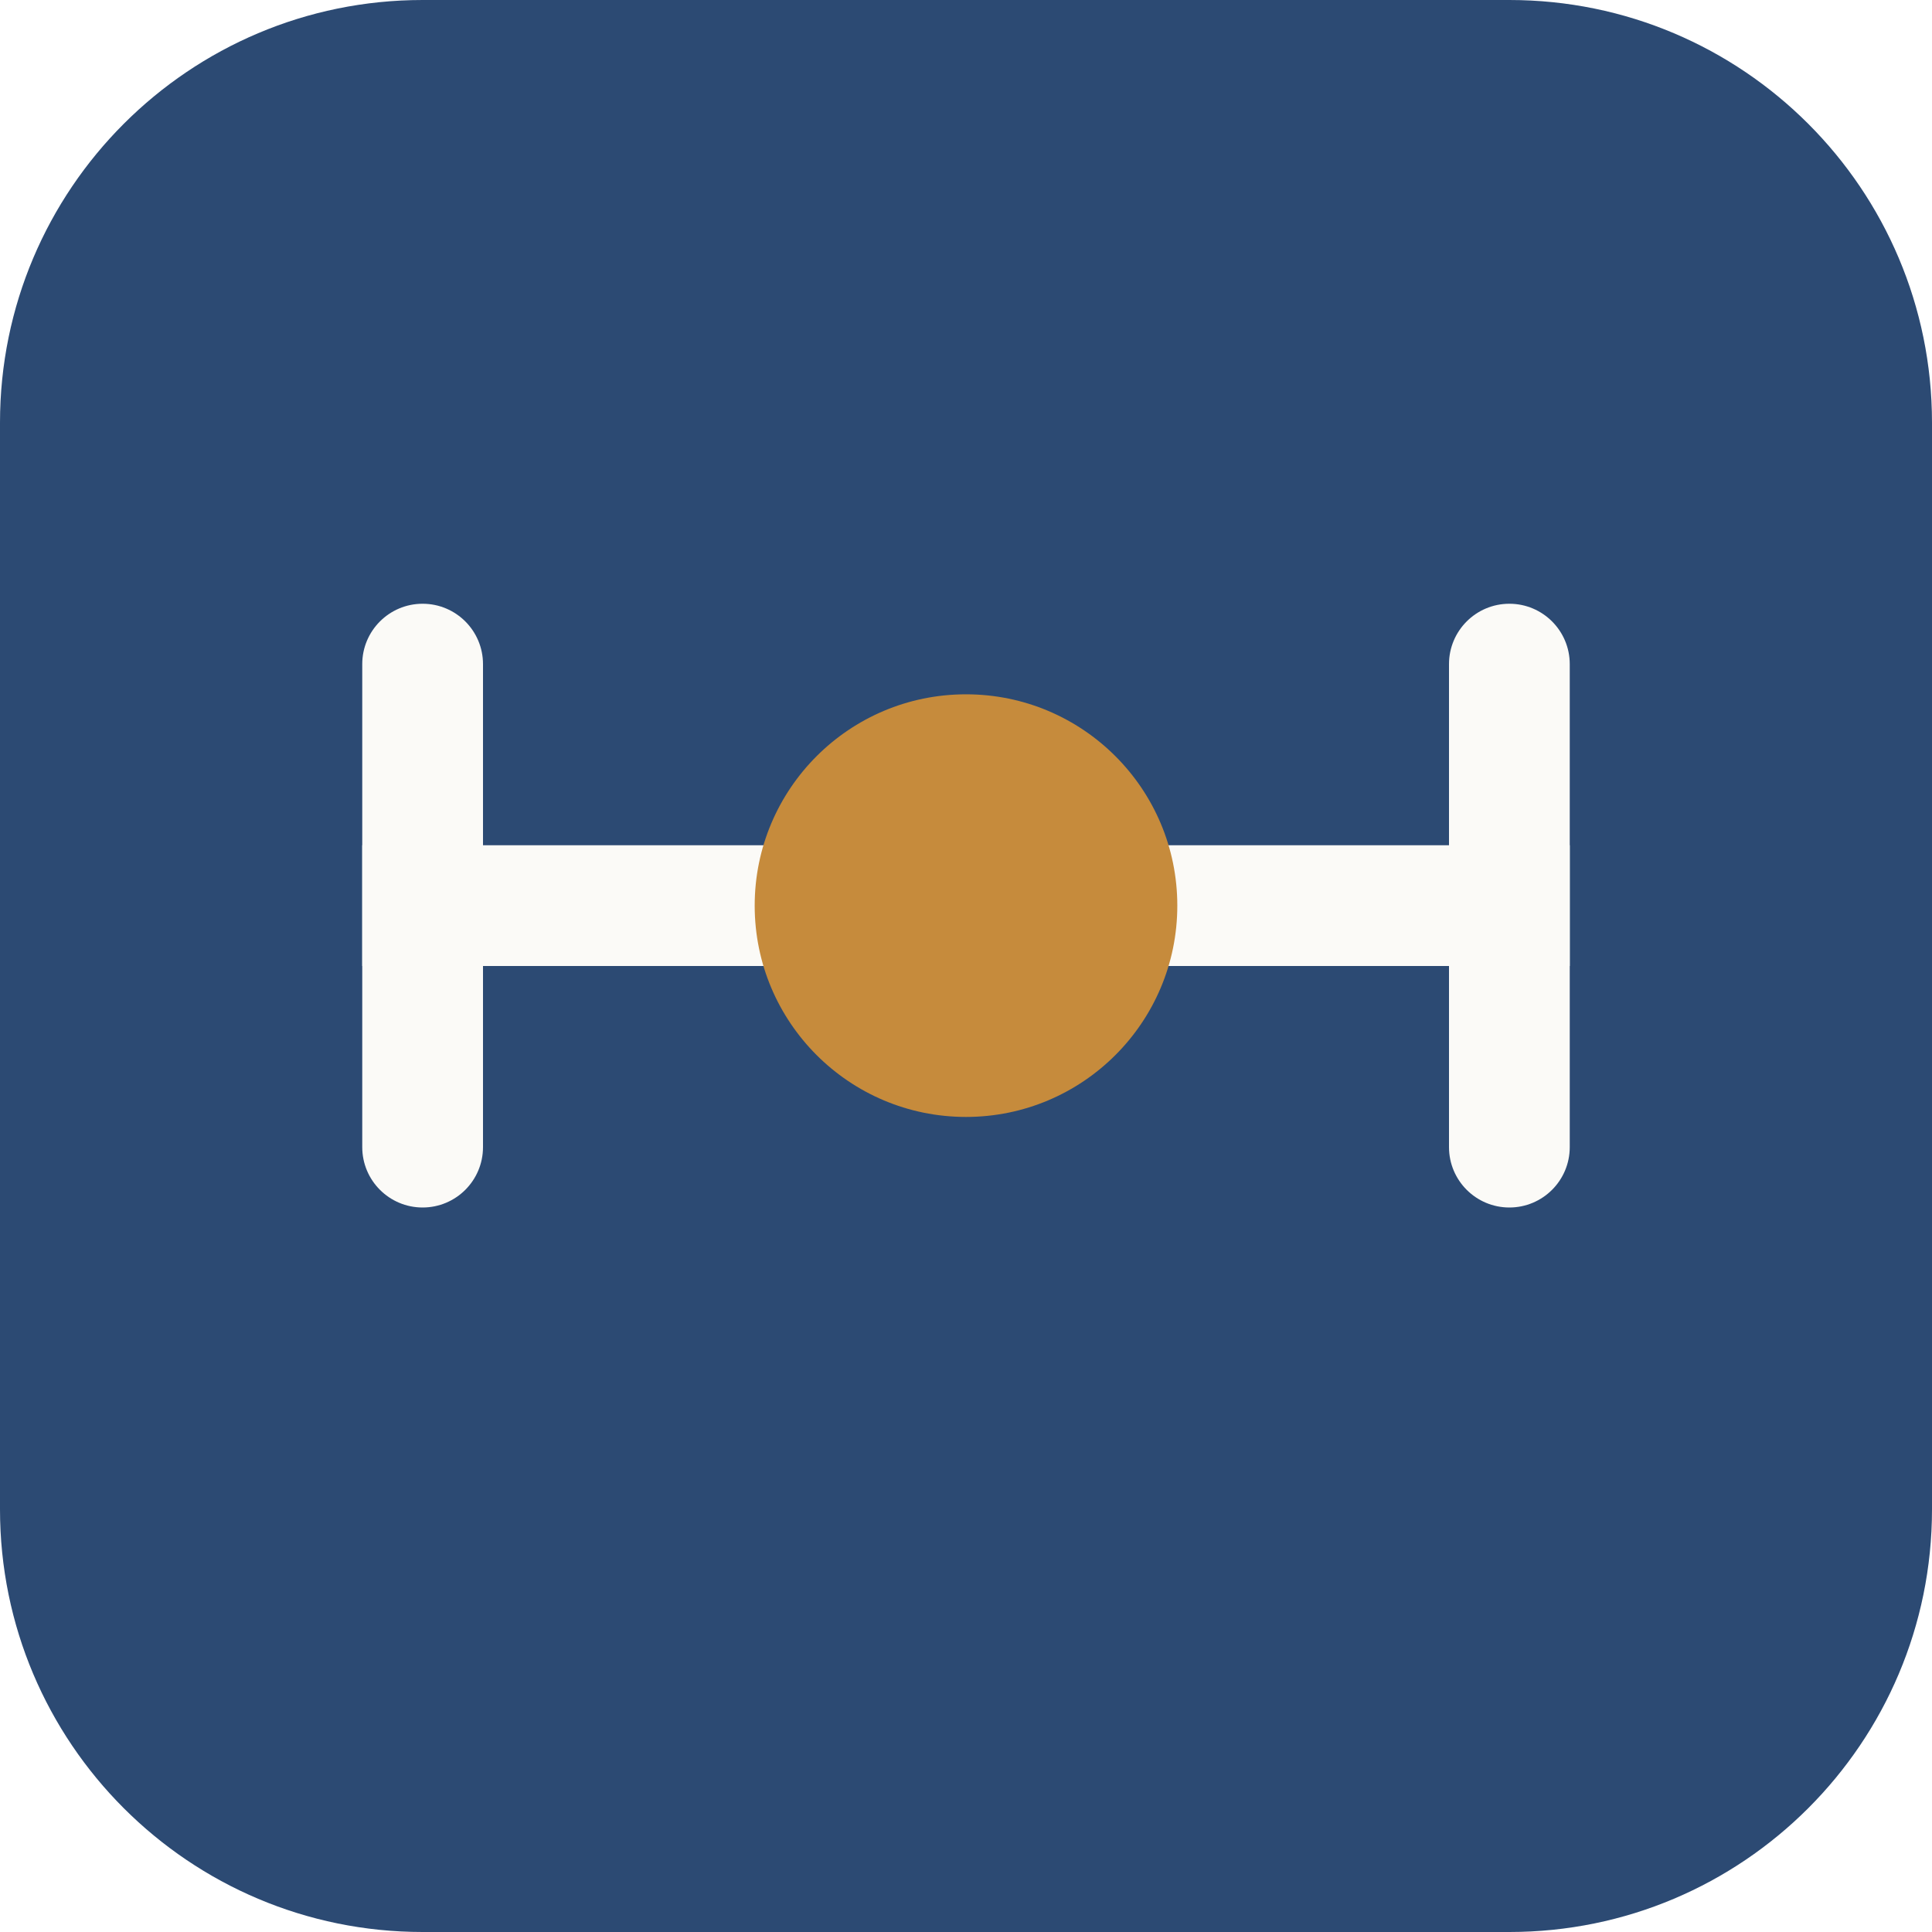
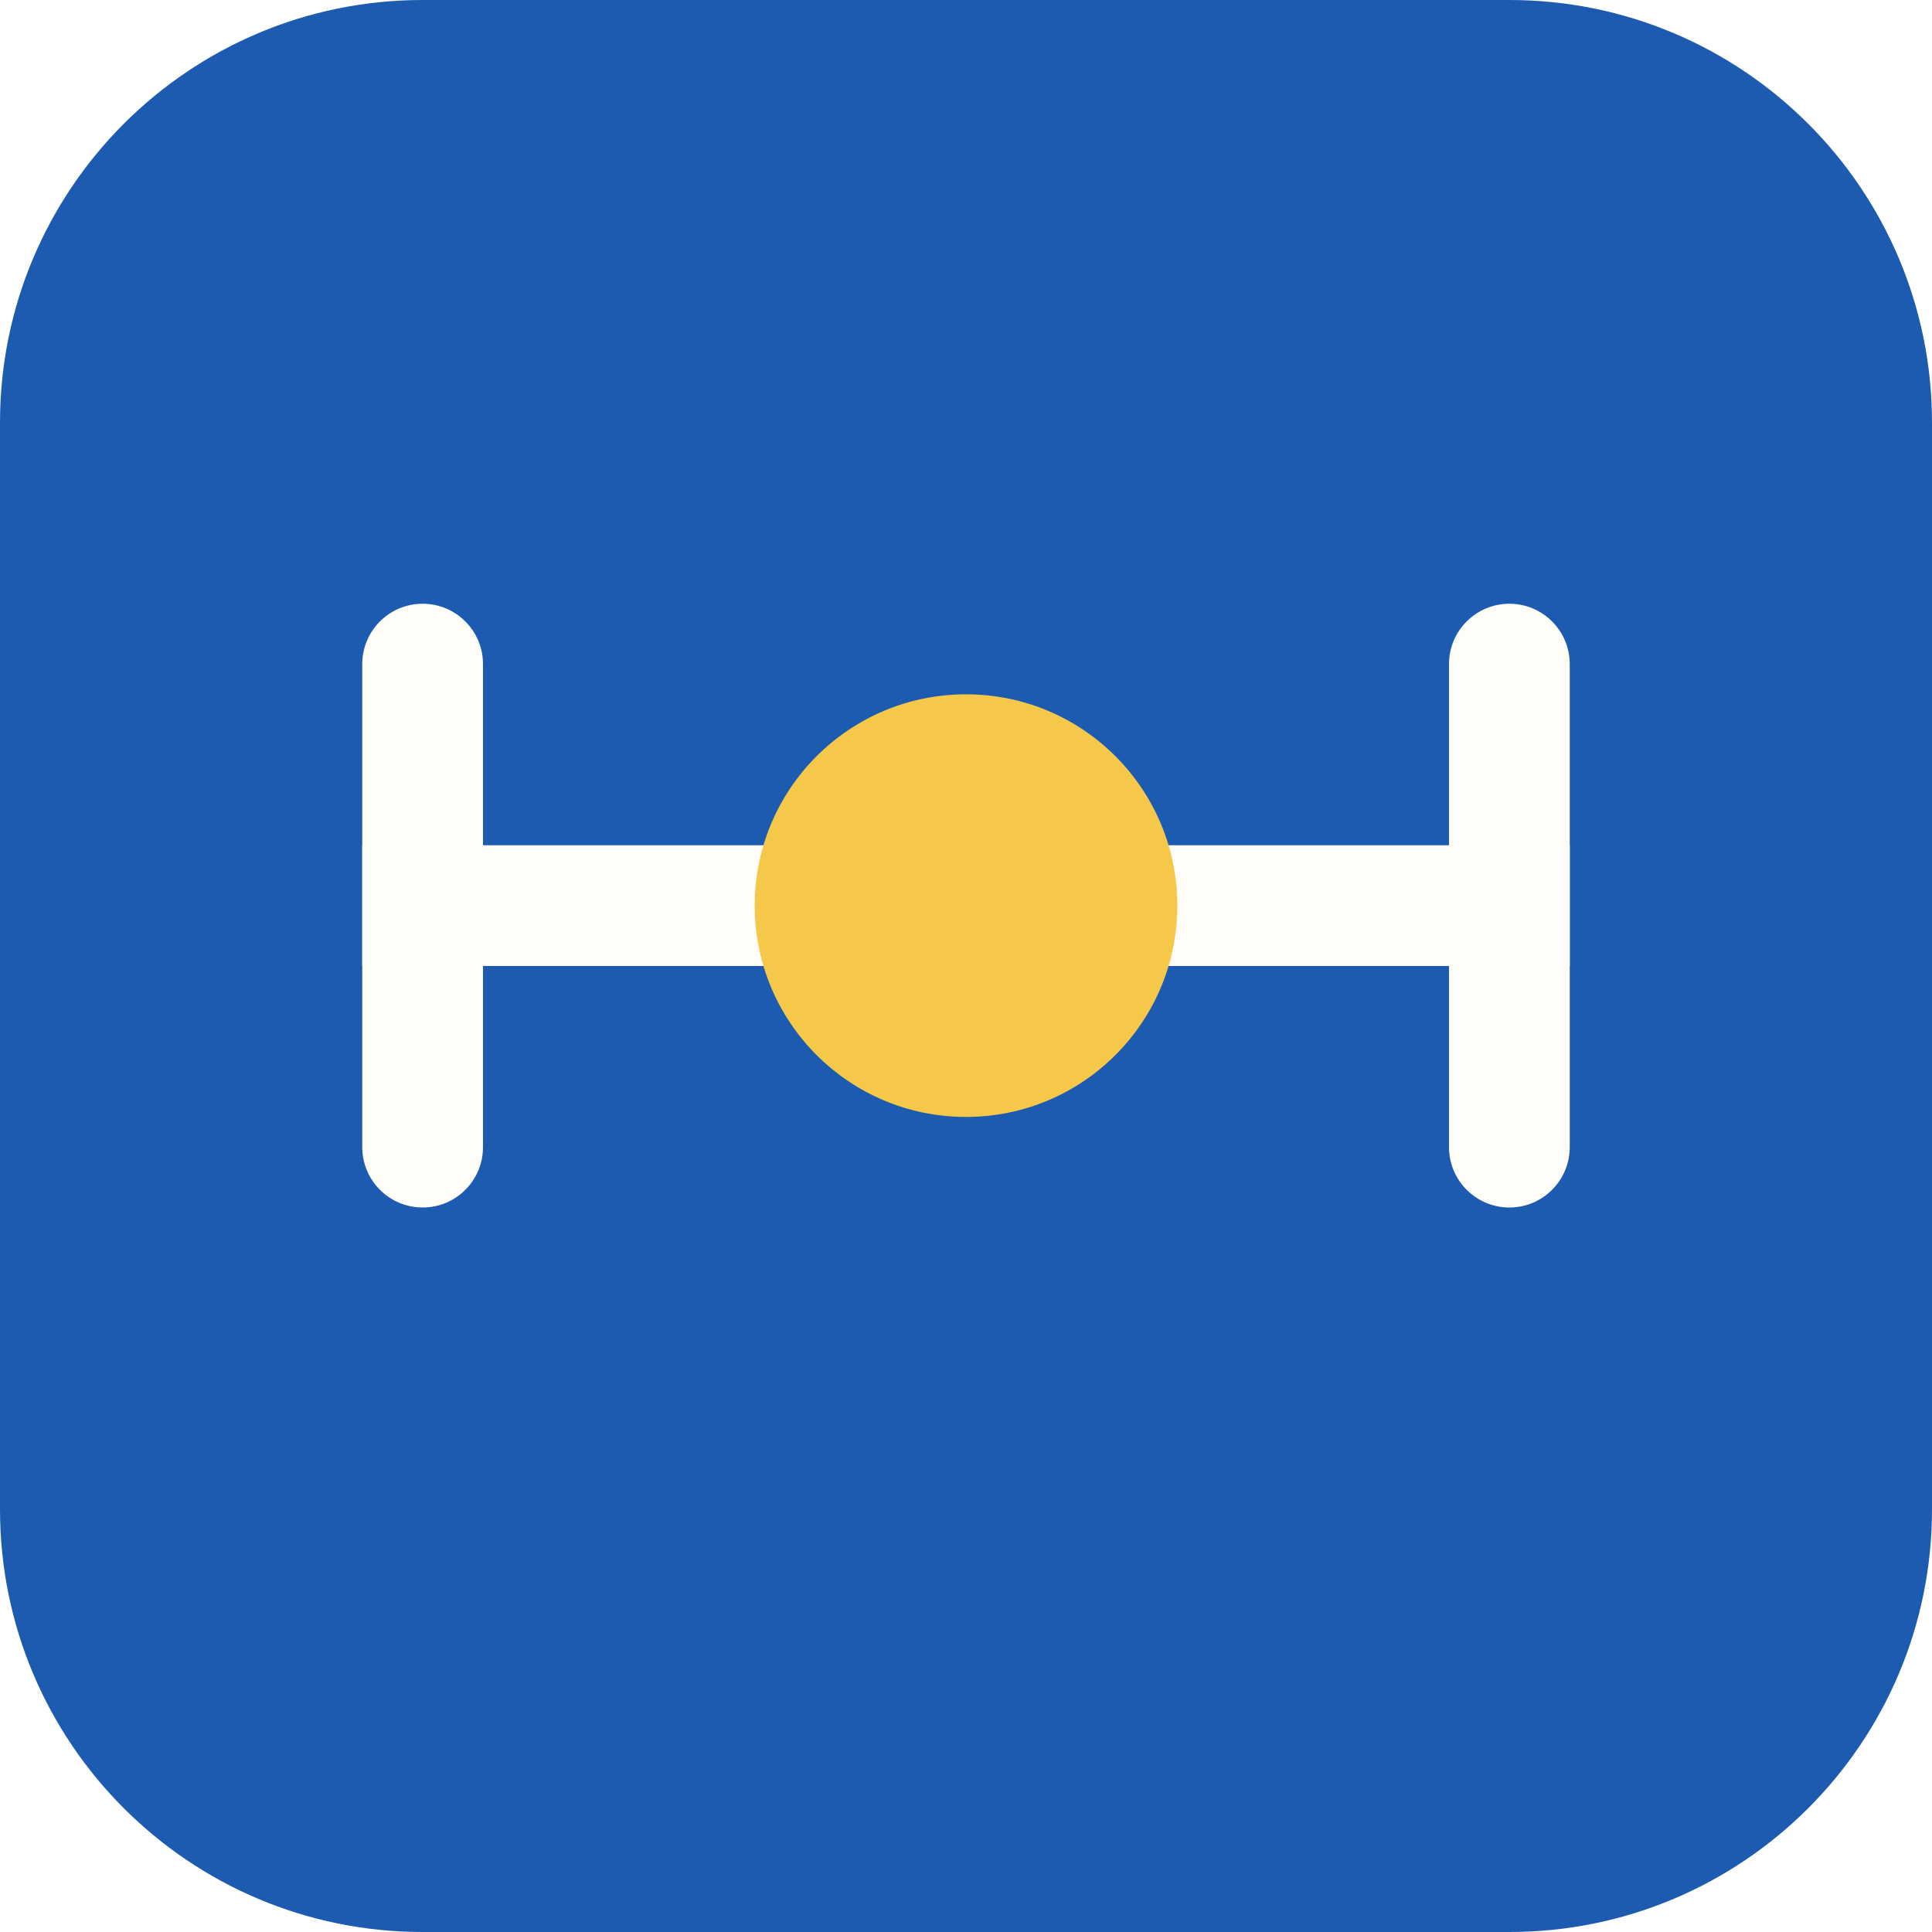
<svg xmlns="http://www.w3.org/2000/svg" viewBox="0 0 64 64" role="img" aria-label="Michael Pham">
-   <rect width="64" height="64" rx="14" fill="#2C4A73" />
-   <g fill="#FBFAF7">
+   <rect width="64" height="64" rx="14" fill="#1d5bb0" />
+   <g fill="#fffdf8">
    <rect x="12" y="28" width="40" height="4" />
    <rect x="12" y="20" width="4" height="20" rx="2" />
    <rect x="48" y="20" width="4" height="20" rx="2" />
  </g>
-   <circle cx="32" cy="30" r="7" fill="#C68B3C" />
+   <circle cx="32" cy="30" r="7" fill="#f5c84a" />
</svg>
